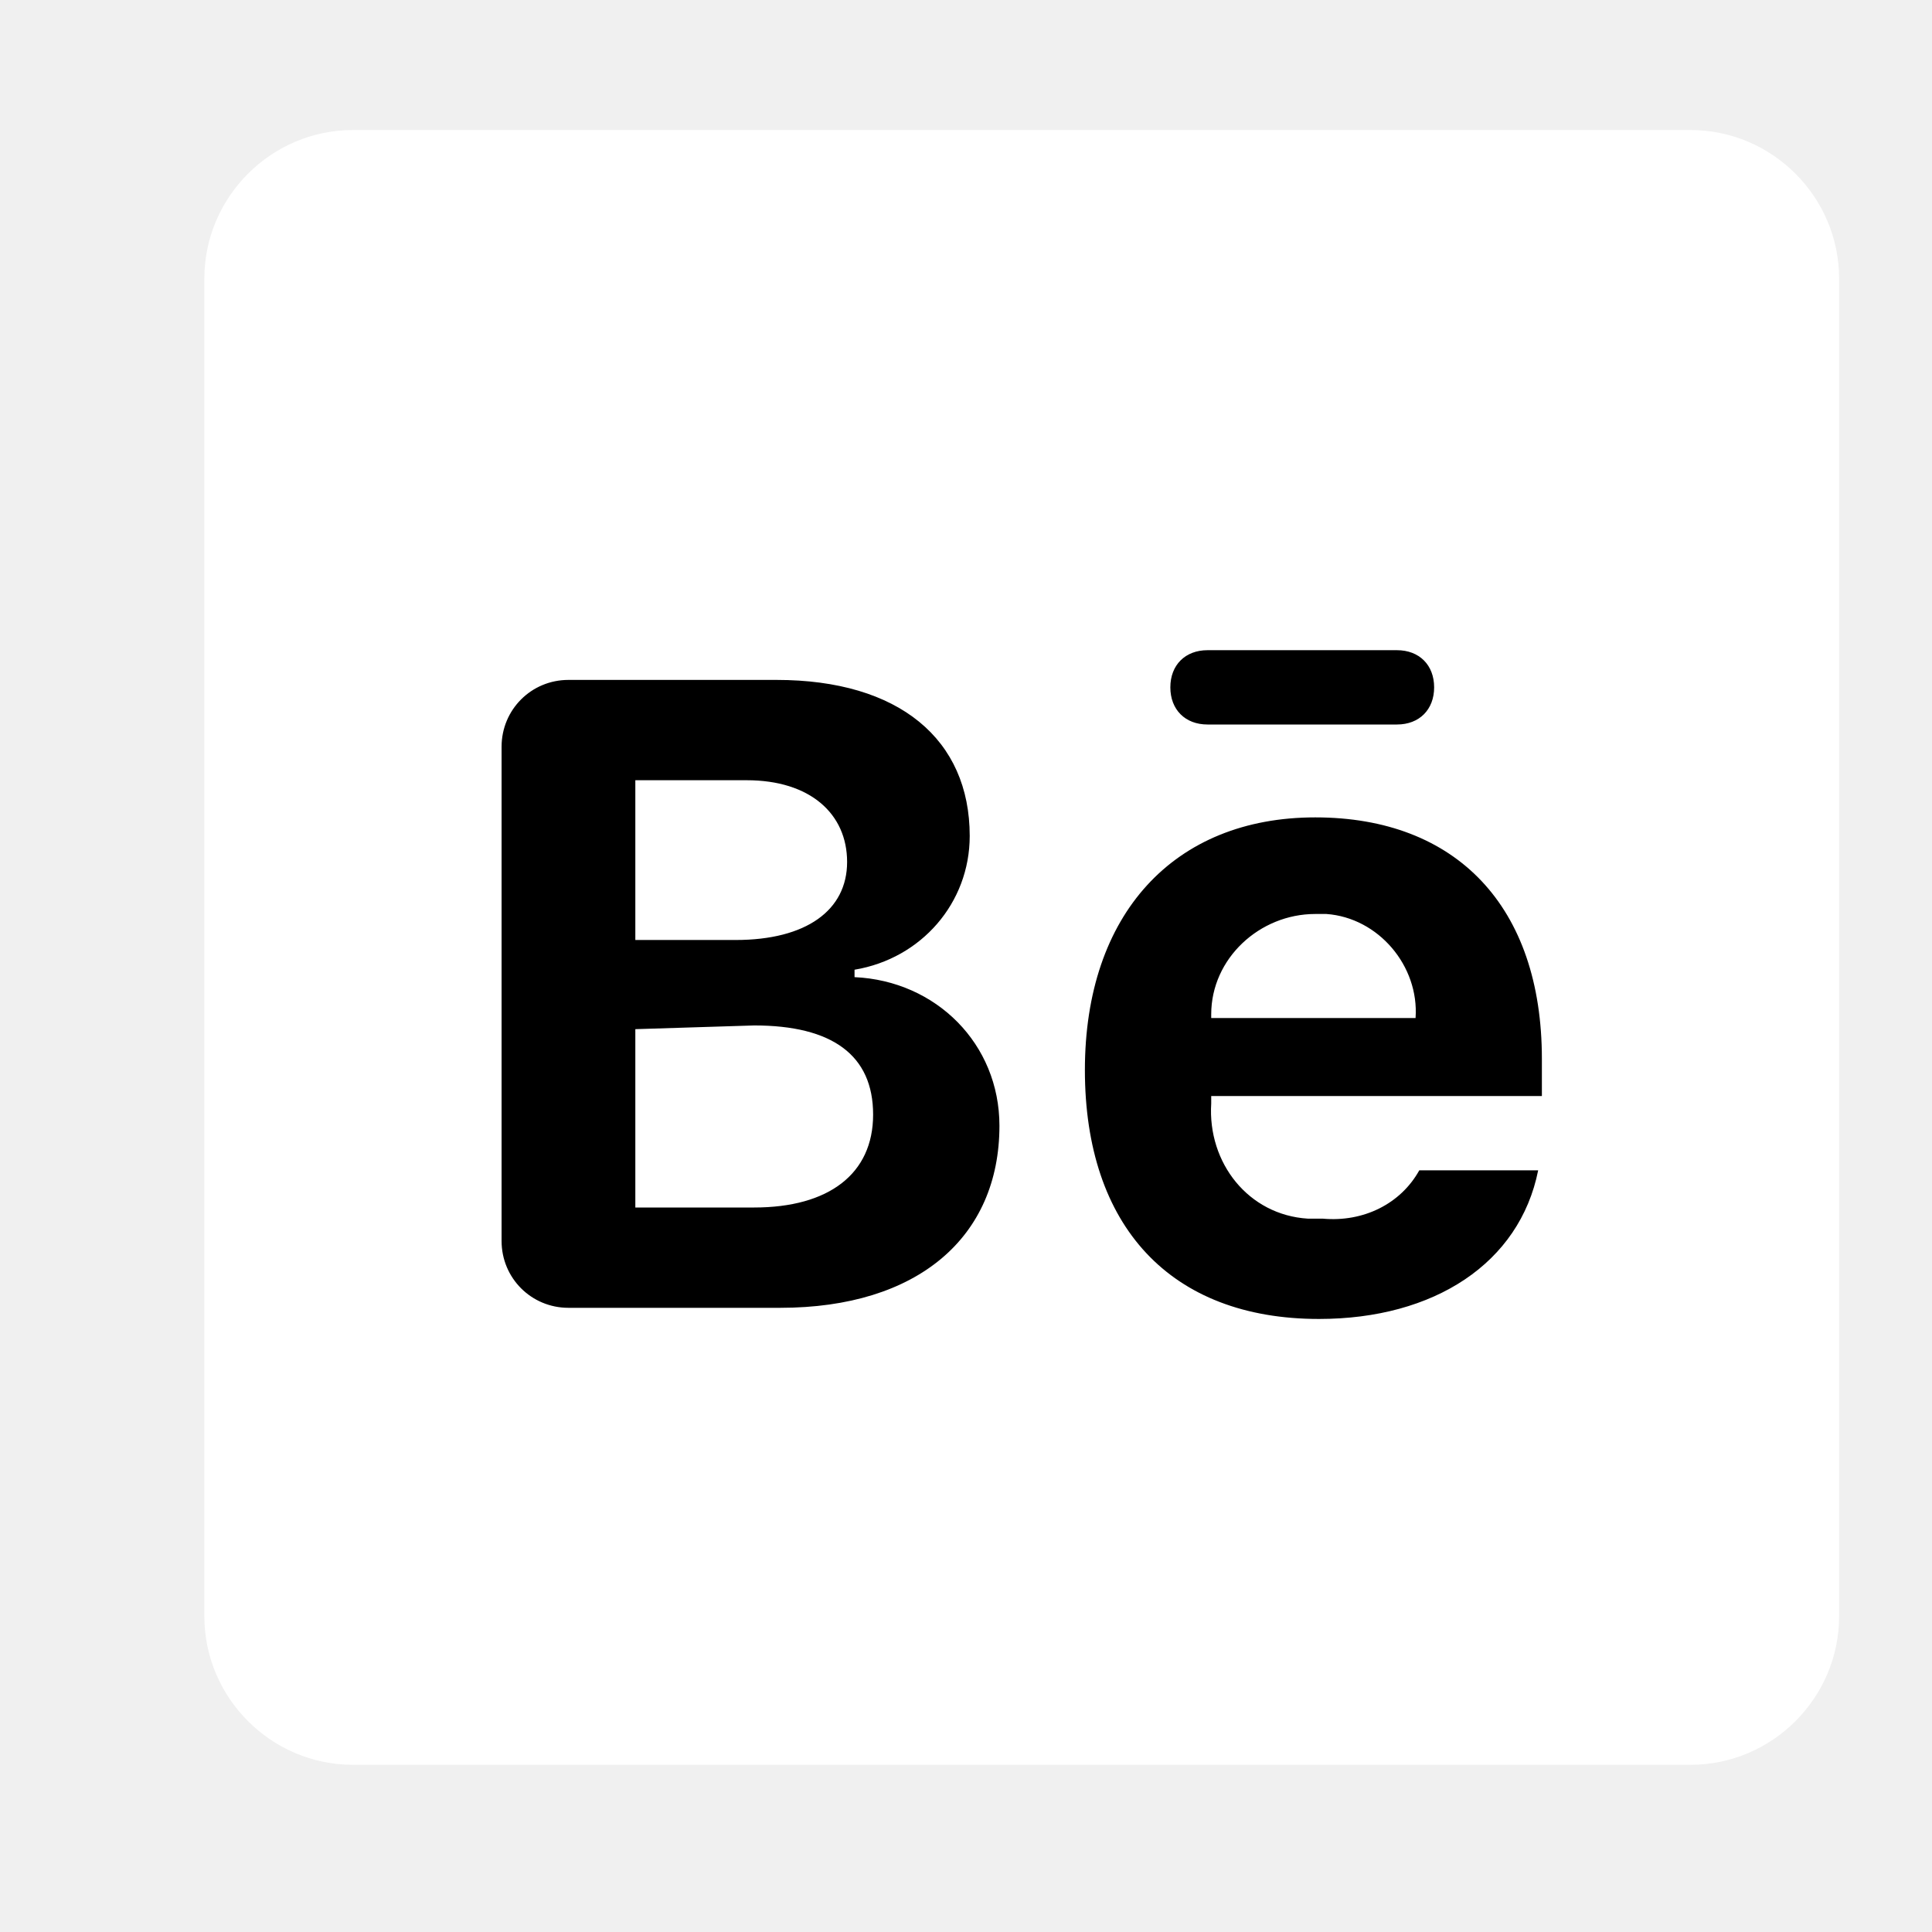
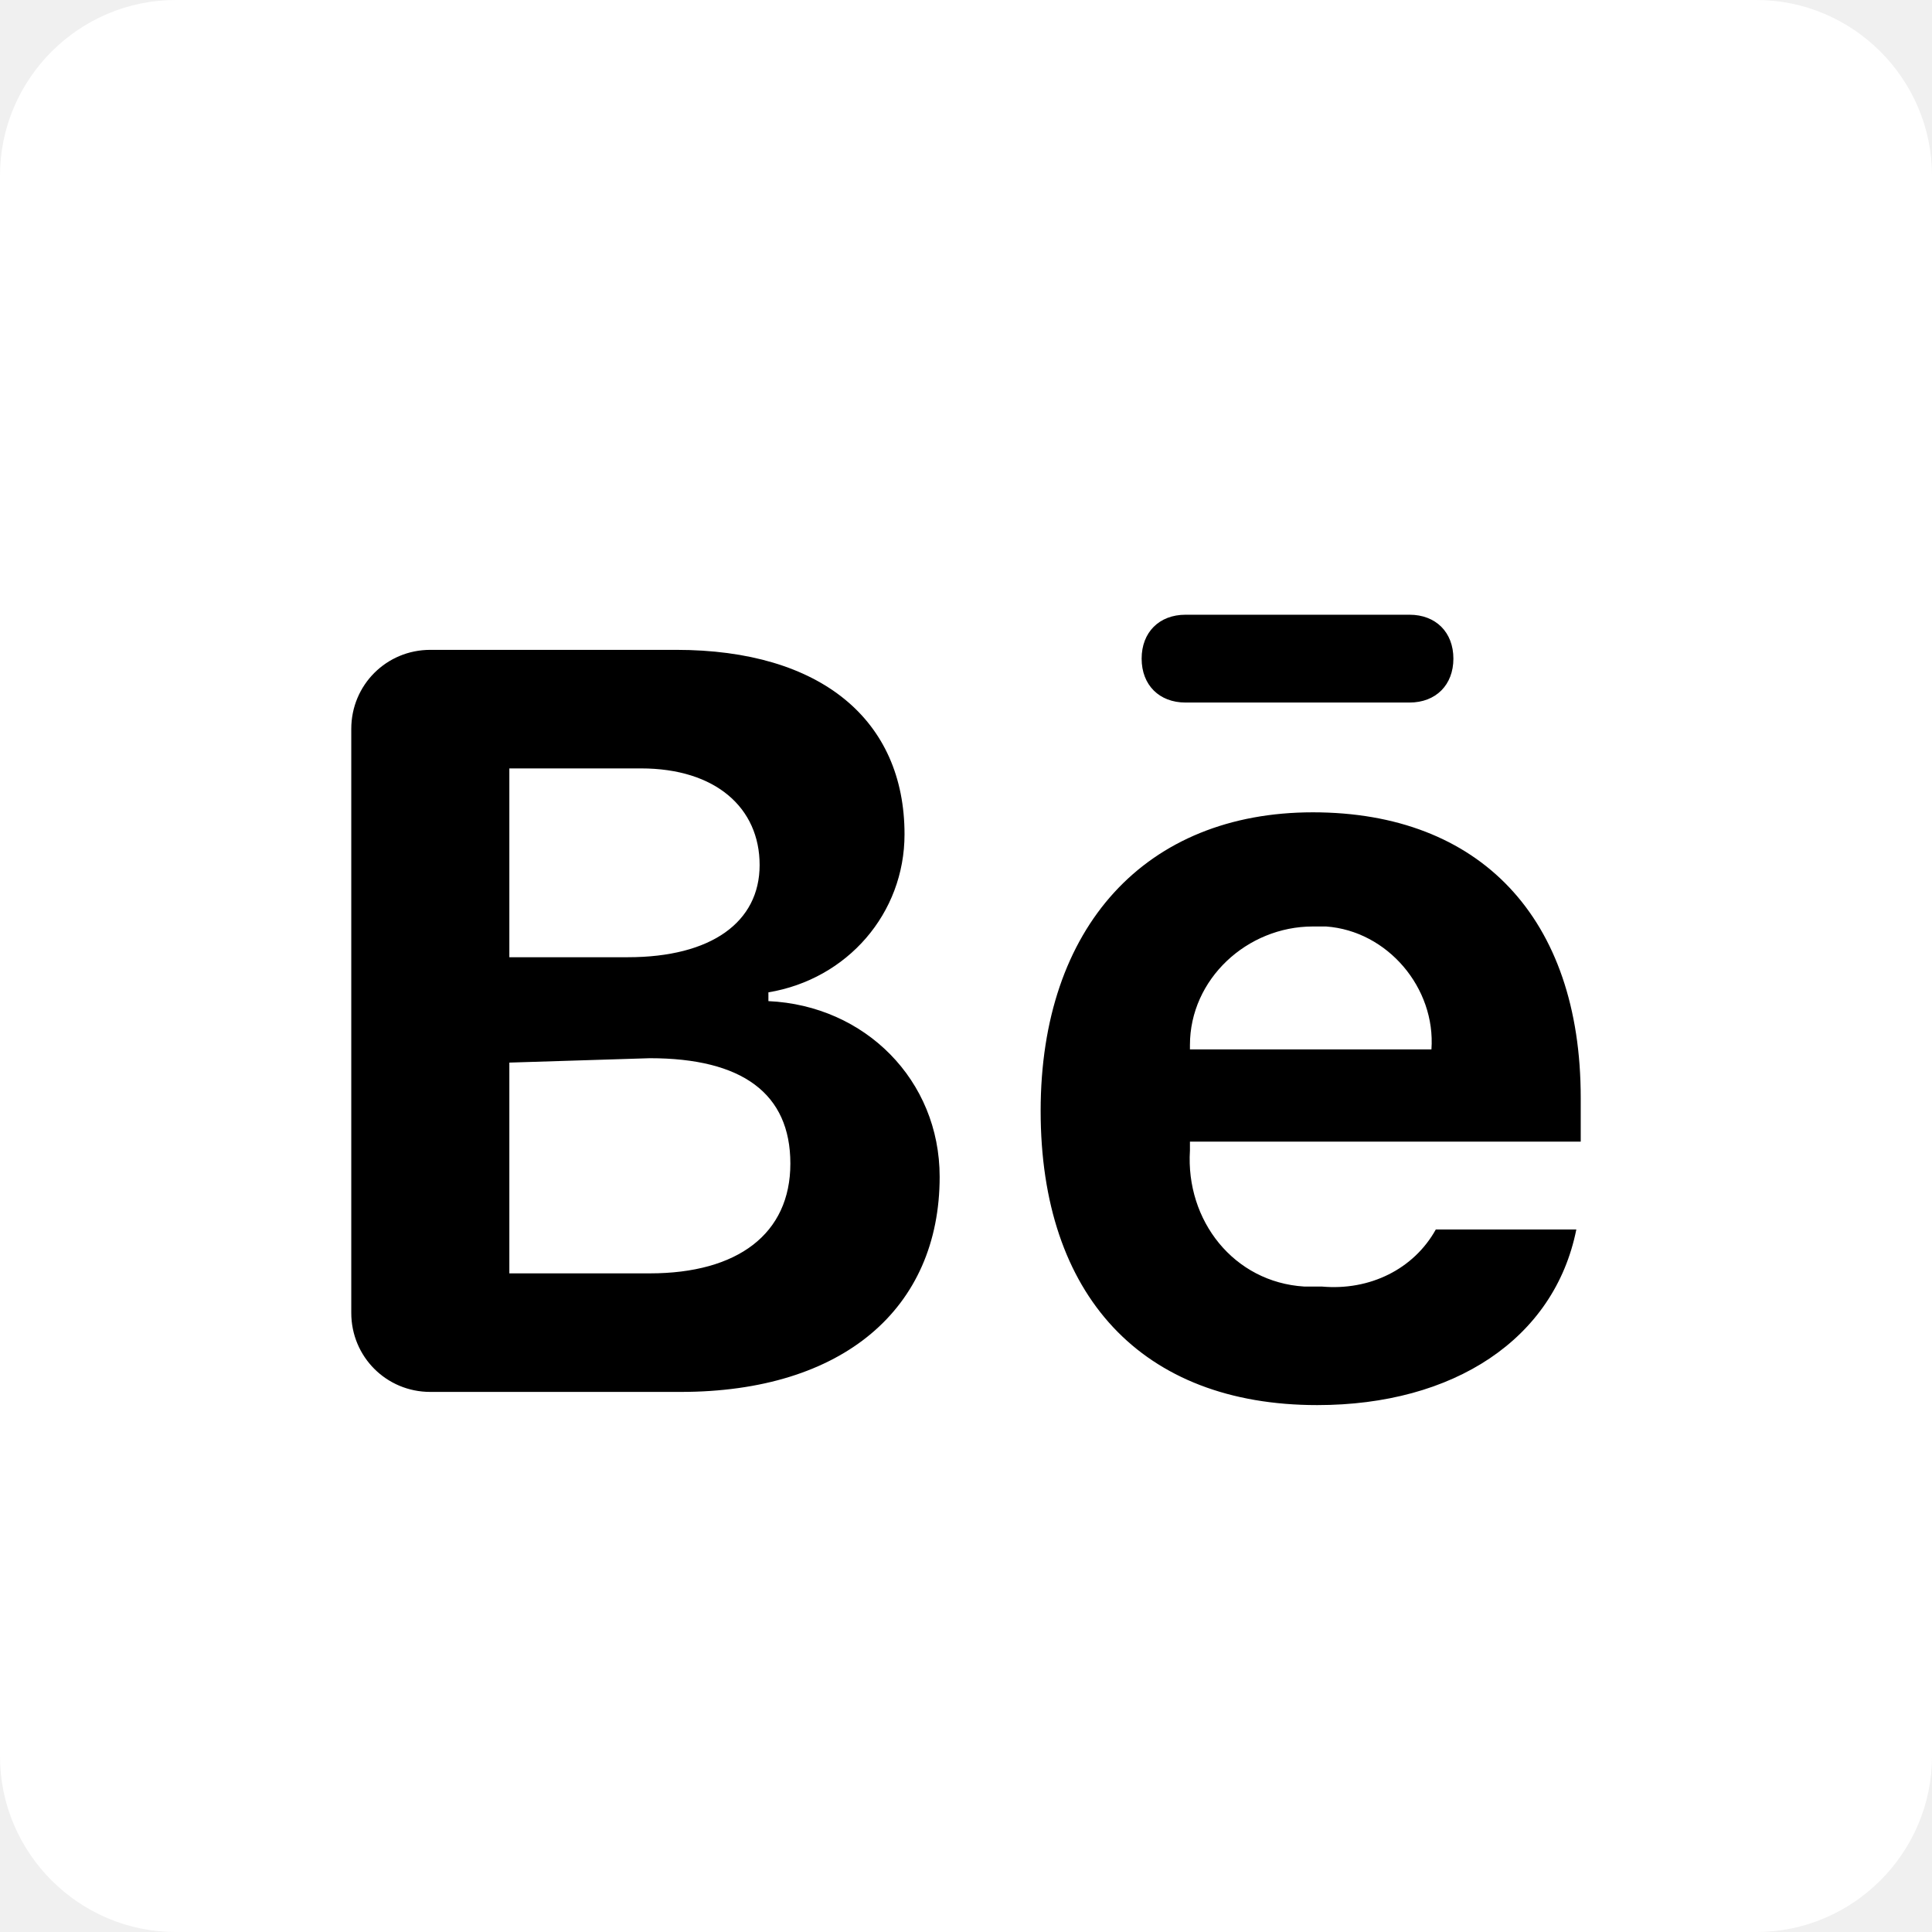
- <svg xmlns="http://www.w3.org/2000/svg" version="1.1" id="Layer_1" x="0px" y="0px" viewBox="0 0 52 52" style="enable-background:new 0 0 52 52;" xml:space="preserve">
+ <svg xmlns="http://www.w3.org/2000/svg" version="1.1" id="Layer_1" x="0px" y="0px" viewBox="0 0 44 44" style="enable-background:new 0 0 44 44;" xml:space="preserve">
  <style type="text/css">
	.st0{fill:#FFFFFF;}
</style>
-   <rect id="bg" x="6.9" y="8.1" width="38.9" height="36" />
-   <path id="be-icon" class="st0" d="M9.5,3.5c-2.2,0-4,1.8-4,4v36c0,2.2,1.8,4,4,4h36c2.2,0,4-1.8,4-4v-36c0-2.2-1.8-4-4-4  C45.5,3.5,9.5,3.5,9.5,3.5z M32.5,17.5h5.1c0.6,0,1,0.4,1,1s-0.4,1-1,1h-5.1c-0.6,0-1-0.4-1-1S31.9,17.5,32.5,17.5z M15.3,18.3h5.6  c3.3,0,5.2,1.6,5.2,4.2c0,1.8-1.3,3.3-3.1,3.6v0.2c2.2,0.1,3.9,1.8,3.9,4c0,3-2.2,4.9-5.9,4.9h-5.7c-1,0-1.8-0.8-1.8-1.8V20.1  C13.5,19.1,14.3,18.3,15.3,18.3L15.3,18.3z M17.1,21v4.3h2.7c1.9,0,3-0.8,3-2.1s-1-2.2-2.7-2.2C20.1,21,17.1,21,17.1,21z M35.4,22  c3.8,0,6.1,2.4,6.1,6.5v1h-8.9v0.2c-0.1,1.6,1,3,2.6,3.1c0.1,0,0.3,0,0.4,0c1.1,0.1,2.1-0.4,2.6-1.3h3.2c-0.5,2.5-2.8,4-5.9,4  c-4,0-6.3-2.5-6.3-6.7S31.6,22,35.4,22z M35.4,24.6c-1.5,0-2.8,1.2-2.8,2.7c0,0,0,0,0,0.1h5.5c0.1-1.4-1-2.7-2.4-2.8  C35.6,24.6,35.5,24.6,35.4,24.6L35.4,24.6z M17.1,27.7v4.8h3.2c2,0,3.2-0.9,3.2-2.5s-1.1-2.4-3.2-2.4L17.1,27.7z" />
+   <rect id="bg" x="2.5" y="4" width="38.9" height="36" />
+   <path id="be-icon" class="st0" d="M4,0C1.8,0,0,1.8,0,4v36c0,2.2,1.8,4,4,4h36c2.2,0,4-1.8,4-4V4c0-2.2-1.8-4-4-4H4z M27,14h5.1  c0.6,0,1,0.4,1,1s-0.4,1-1,1H27c-0.6,0-1-0.4-1-1S26.4,14,27,14z M9.8,14.8h5.6c3.3,0,5.2,1.6,5.2,4.2c0,1.8-1.3,3.3-3.1,3.6v0.2  c2.2,0.1,3.9,1.8,3.9,4c0,3-2.2,4.9-5.9,4.9H9.8c-1,0-1.8-0.8-1.8-1.8V16.6C8,15.6,8.8,14.8,9.8,14.8L9.8,14.8z M11.6,17.5v4.3h2.7  c1.9,0,3-0.8,3-2.1s-1-2.2-2.7-2.2C14.6,17.5,11.6,17.5,11.6,17.5z M29.9,18.5c3.8,0,6.1,2.4,6.1,6.5v1h-8.9v0.2  c-0.1,1.6,1,3,2.6,3.1c0.1,0,0.3,0,0.4,0c1.1,0.1,2.1-0.4,2.6-1.3h3.2c-0.5,2.5-2.8,4-5.9,4c-4,0-6.3-2.5-6.3-6.7  S26.1,18.5,29.9,18.5z M29.9,21.1c-1.5,0-2.8,1.2-2.8,2.7c0,0,0,0,0,0.1h5.5c0.1-1.4-1-2.7-2.4-2.8C30.1,21.1,30,21.1,29.9,21.1  L29.9,21.1z M11.6,24.2V29h3.2c2,0,3.2-0.9,3.2-2.5s-1.1-2.4-3.2-2.4L11.6,24.2z" />
</svg>
